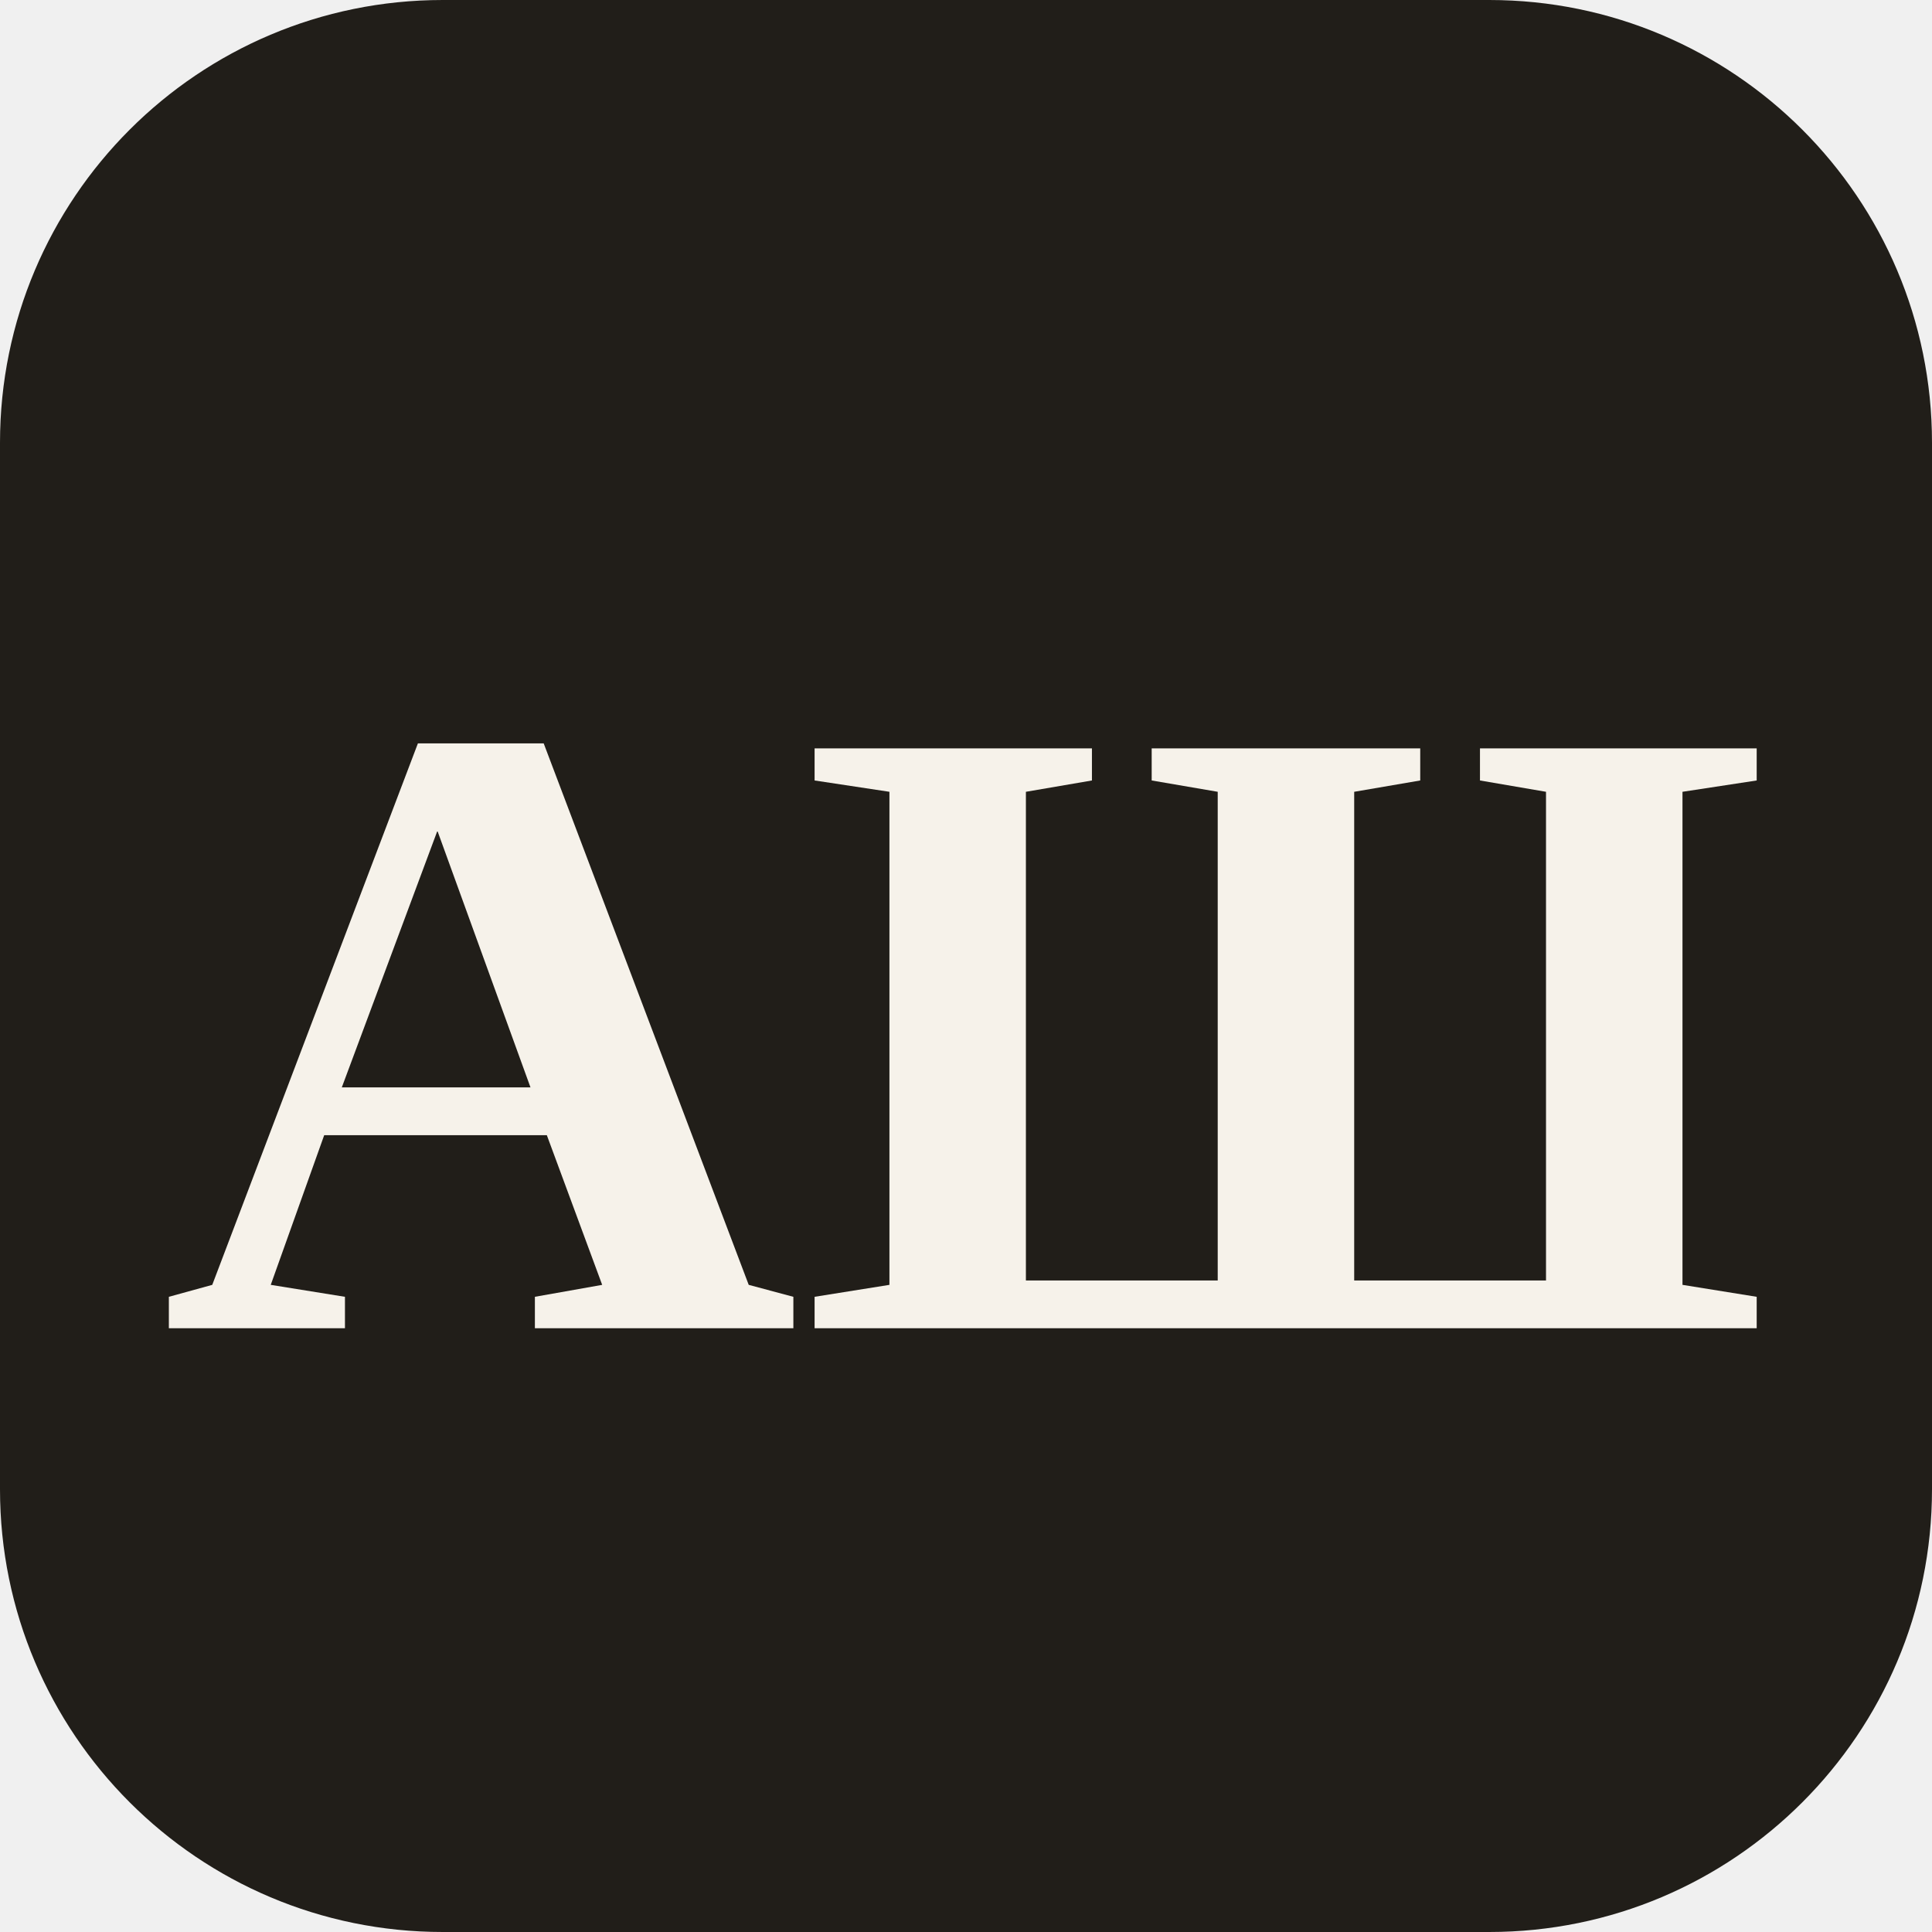
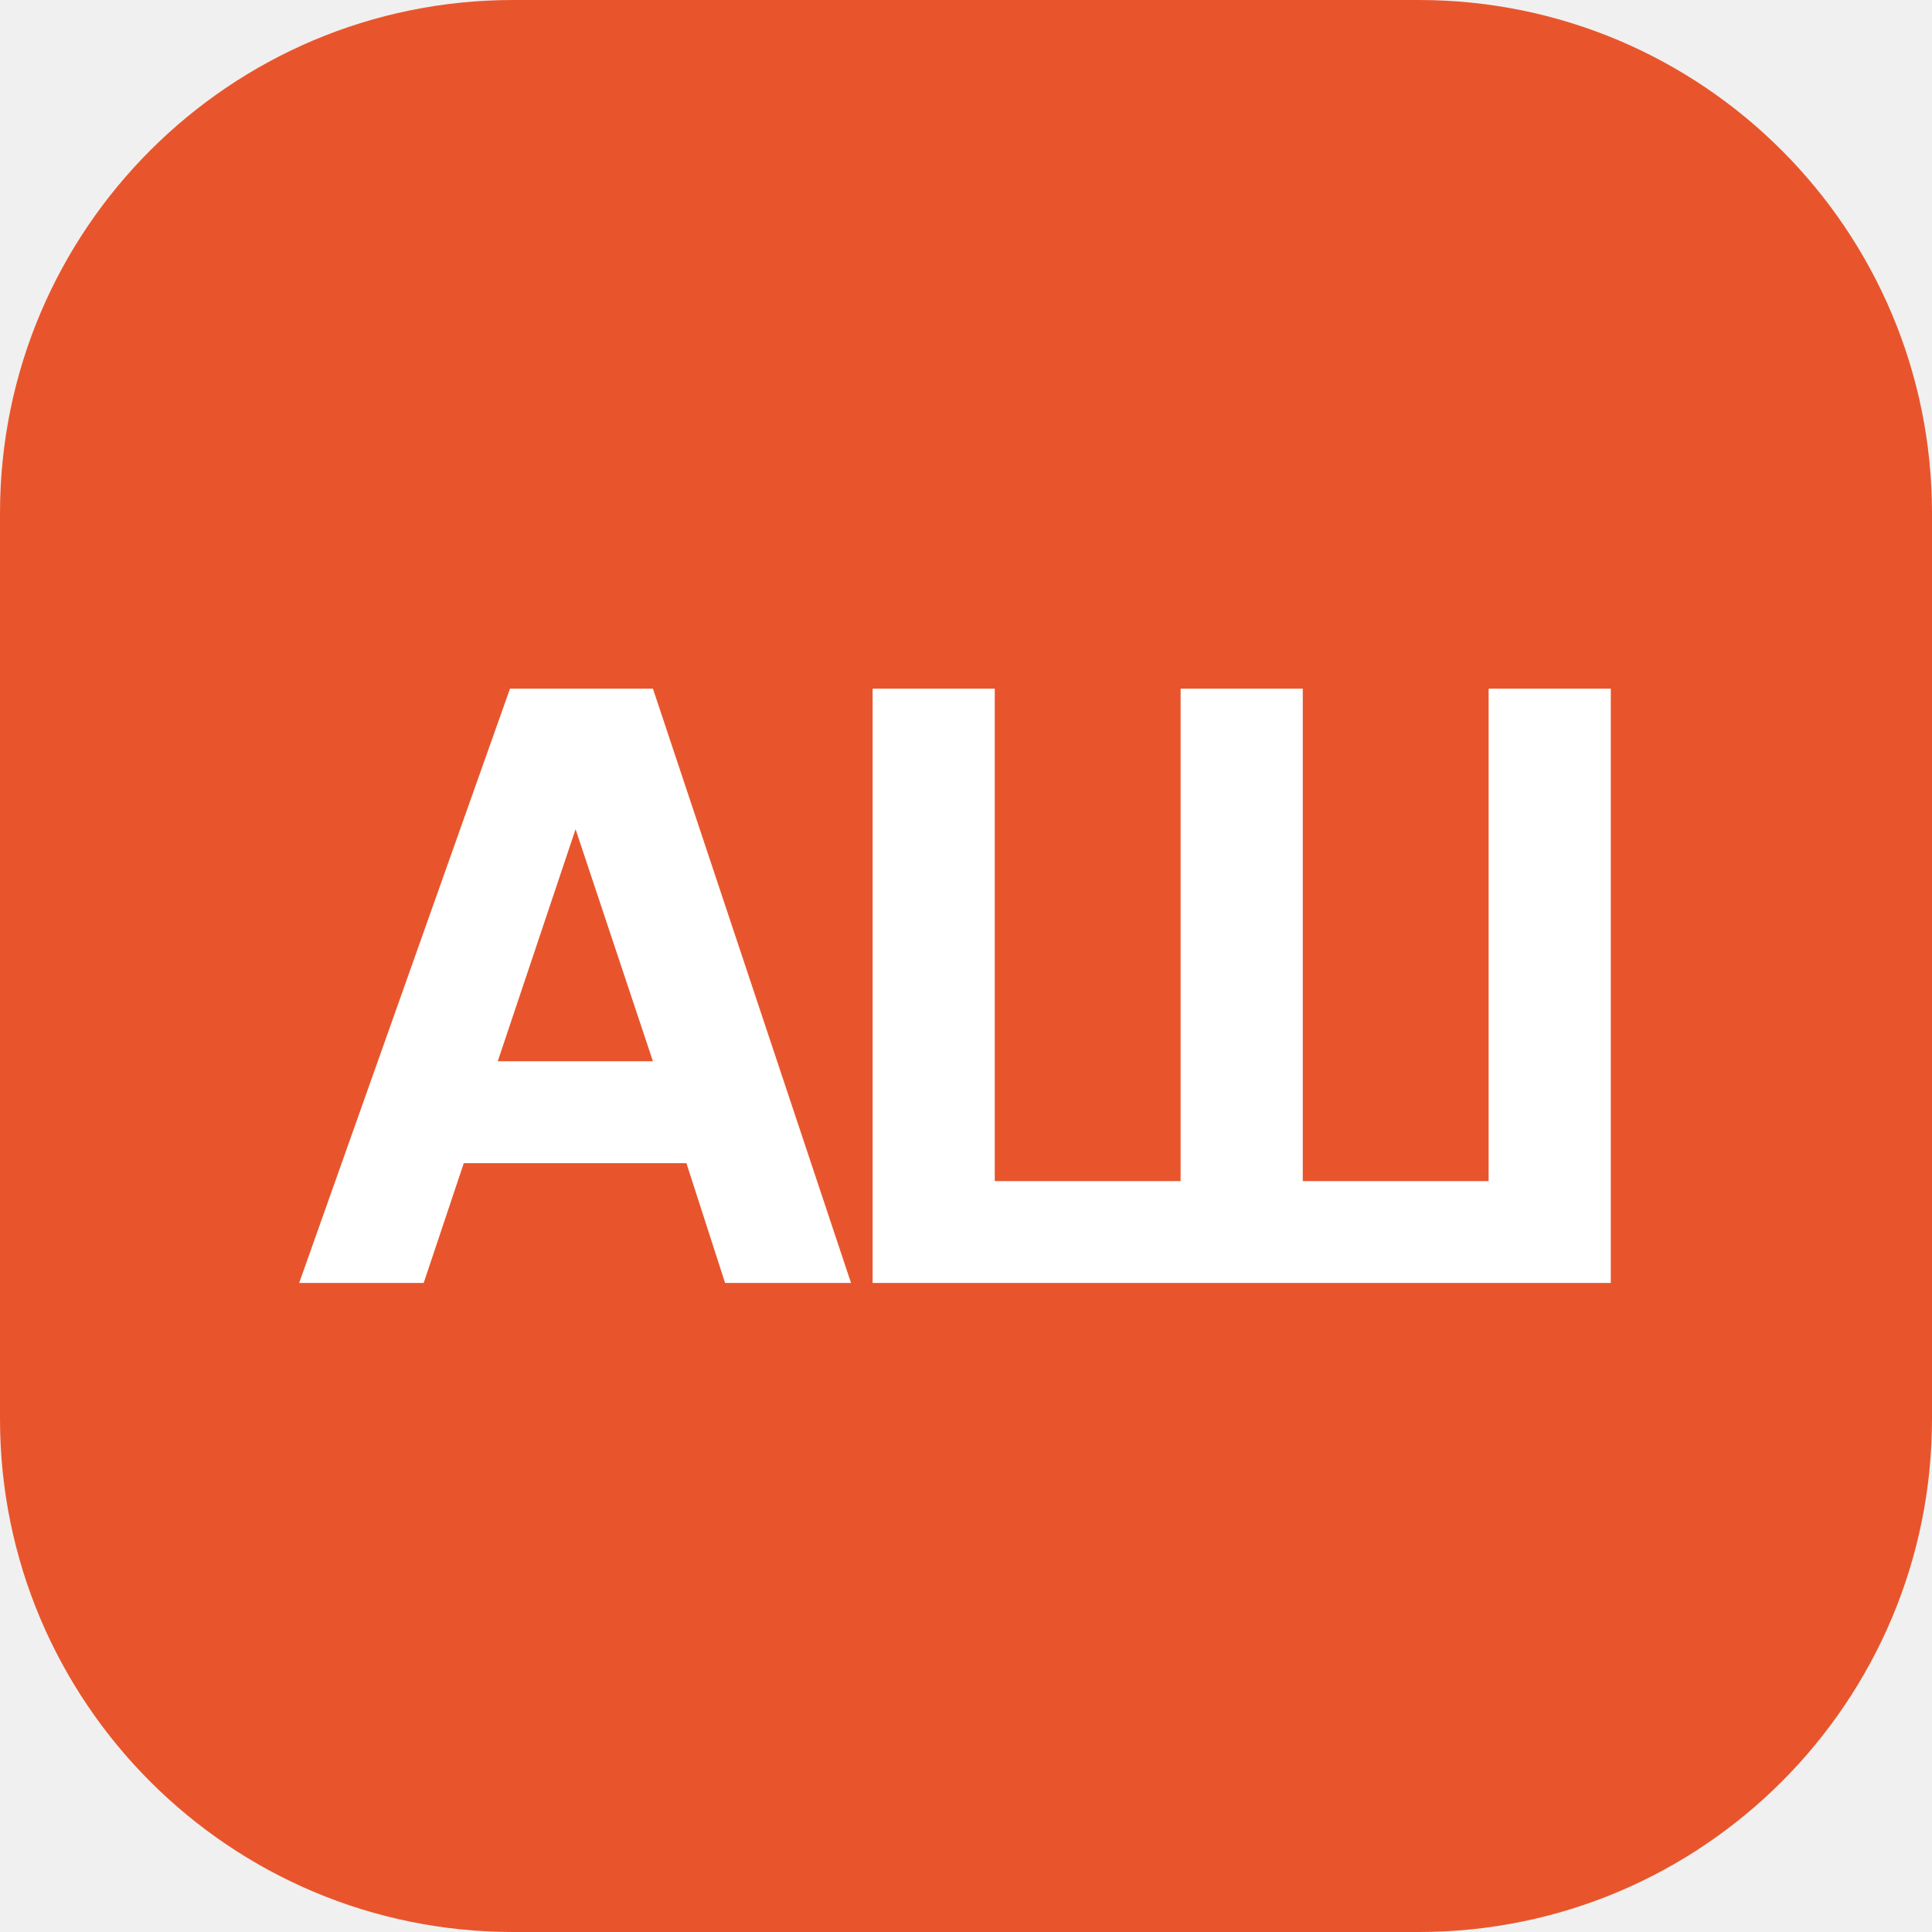
- <svg xmlns="http://www.w3.org/2000/svg" viewBox="0 0 48 48">
-   <rect width="48" height="48" rx="11" fill="#211E19" />
-   <text x="24" y="33" text-anchor="middle" font-family="Georgia, 'Times New Roman', serif" font-weight="700" font-size="22" fill="#F6F2EA">АШ</text>
+ <svg xmlns="http://www.w3.org/2000/svg" viewBox="0 0 64 64" width="64" height="64">
+   <rect width="64" height="64" rx="17" fill="#E8552C" />
+   <text x="32" y="42.5" text-anchor="middle" font-family="Helvetica Neue, Helvetica, Arial, sans-serif" font-weight="700" font-size="27" letter-spacing="-1.2" fill="#FFFFFF">АШ</text>
</svg>
